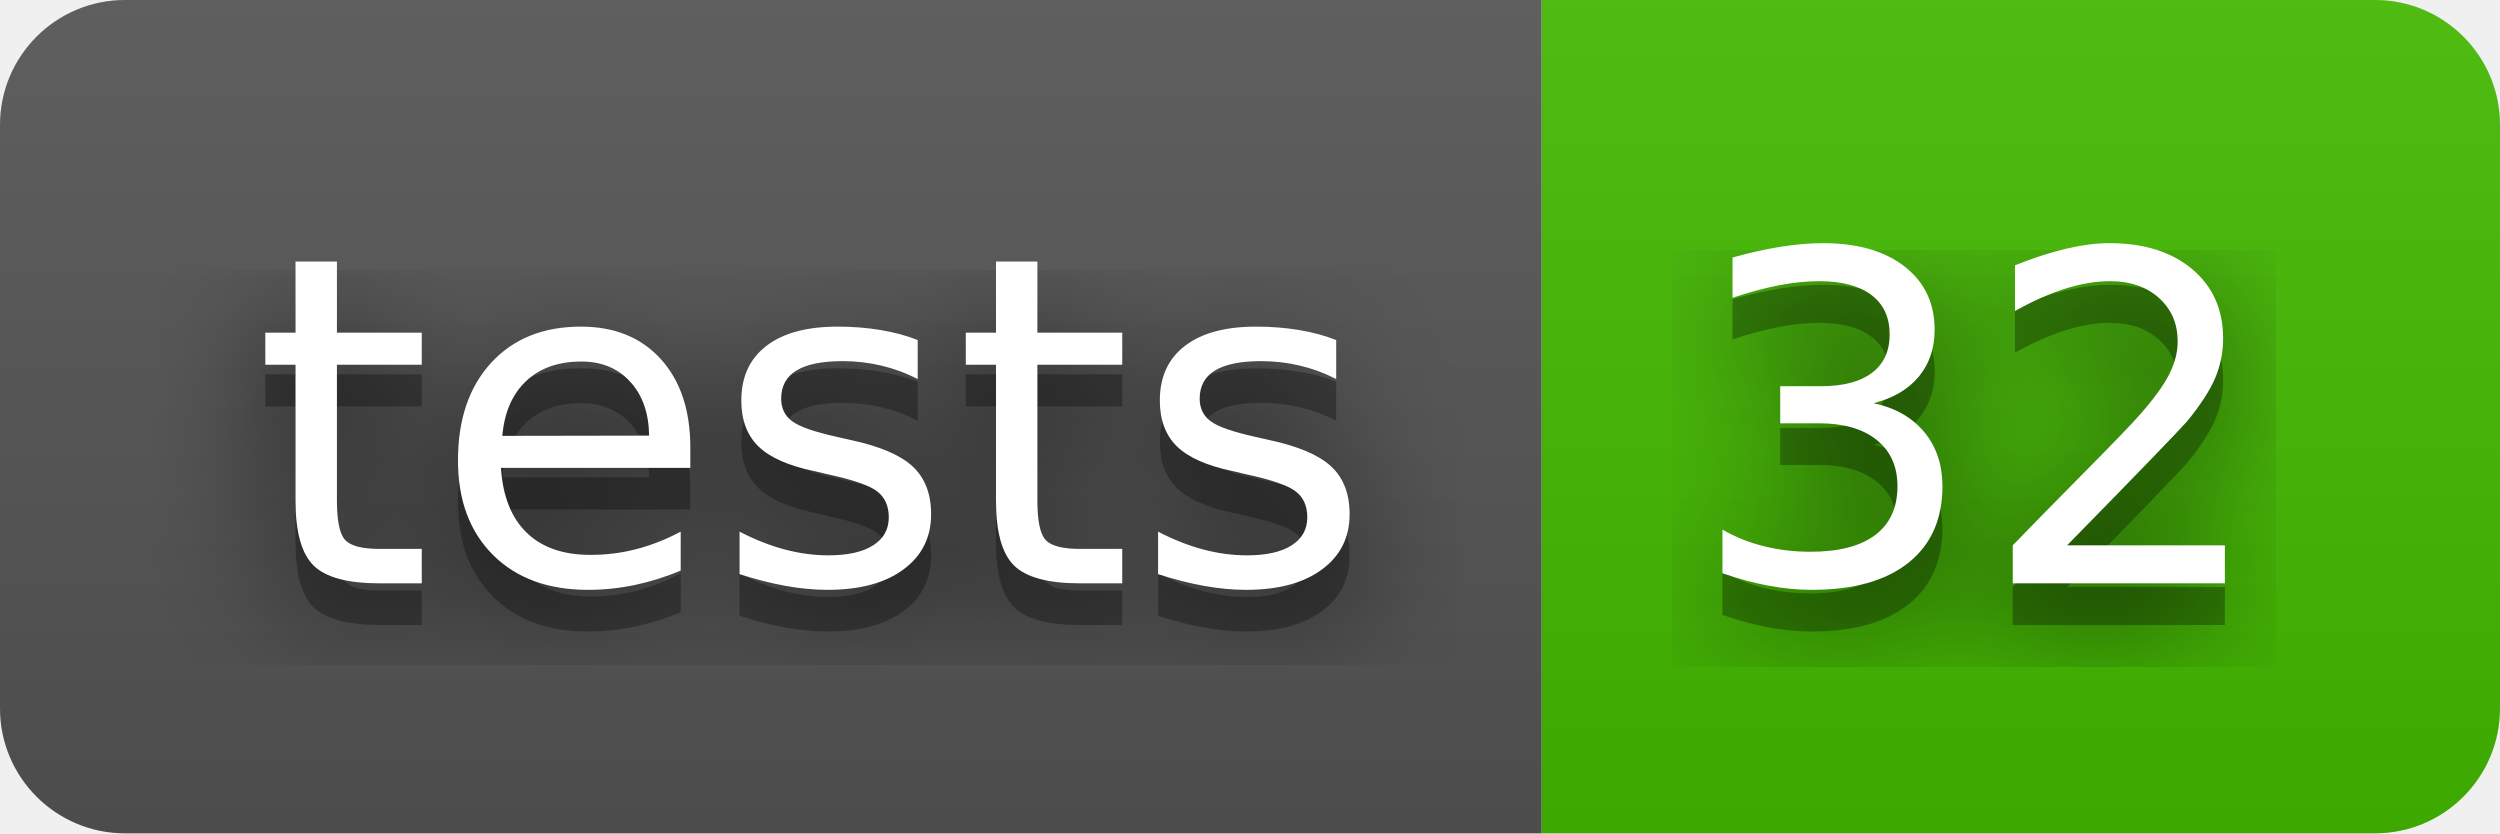
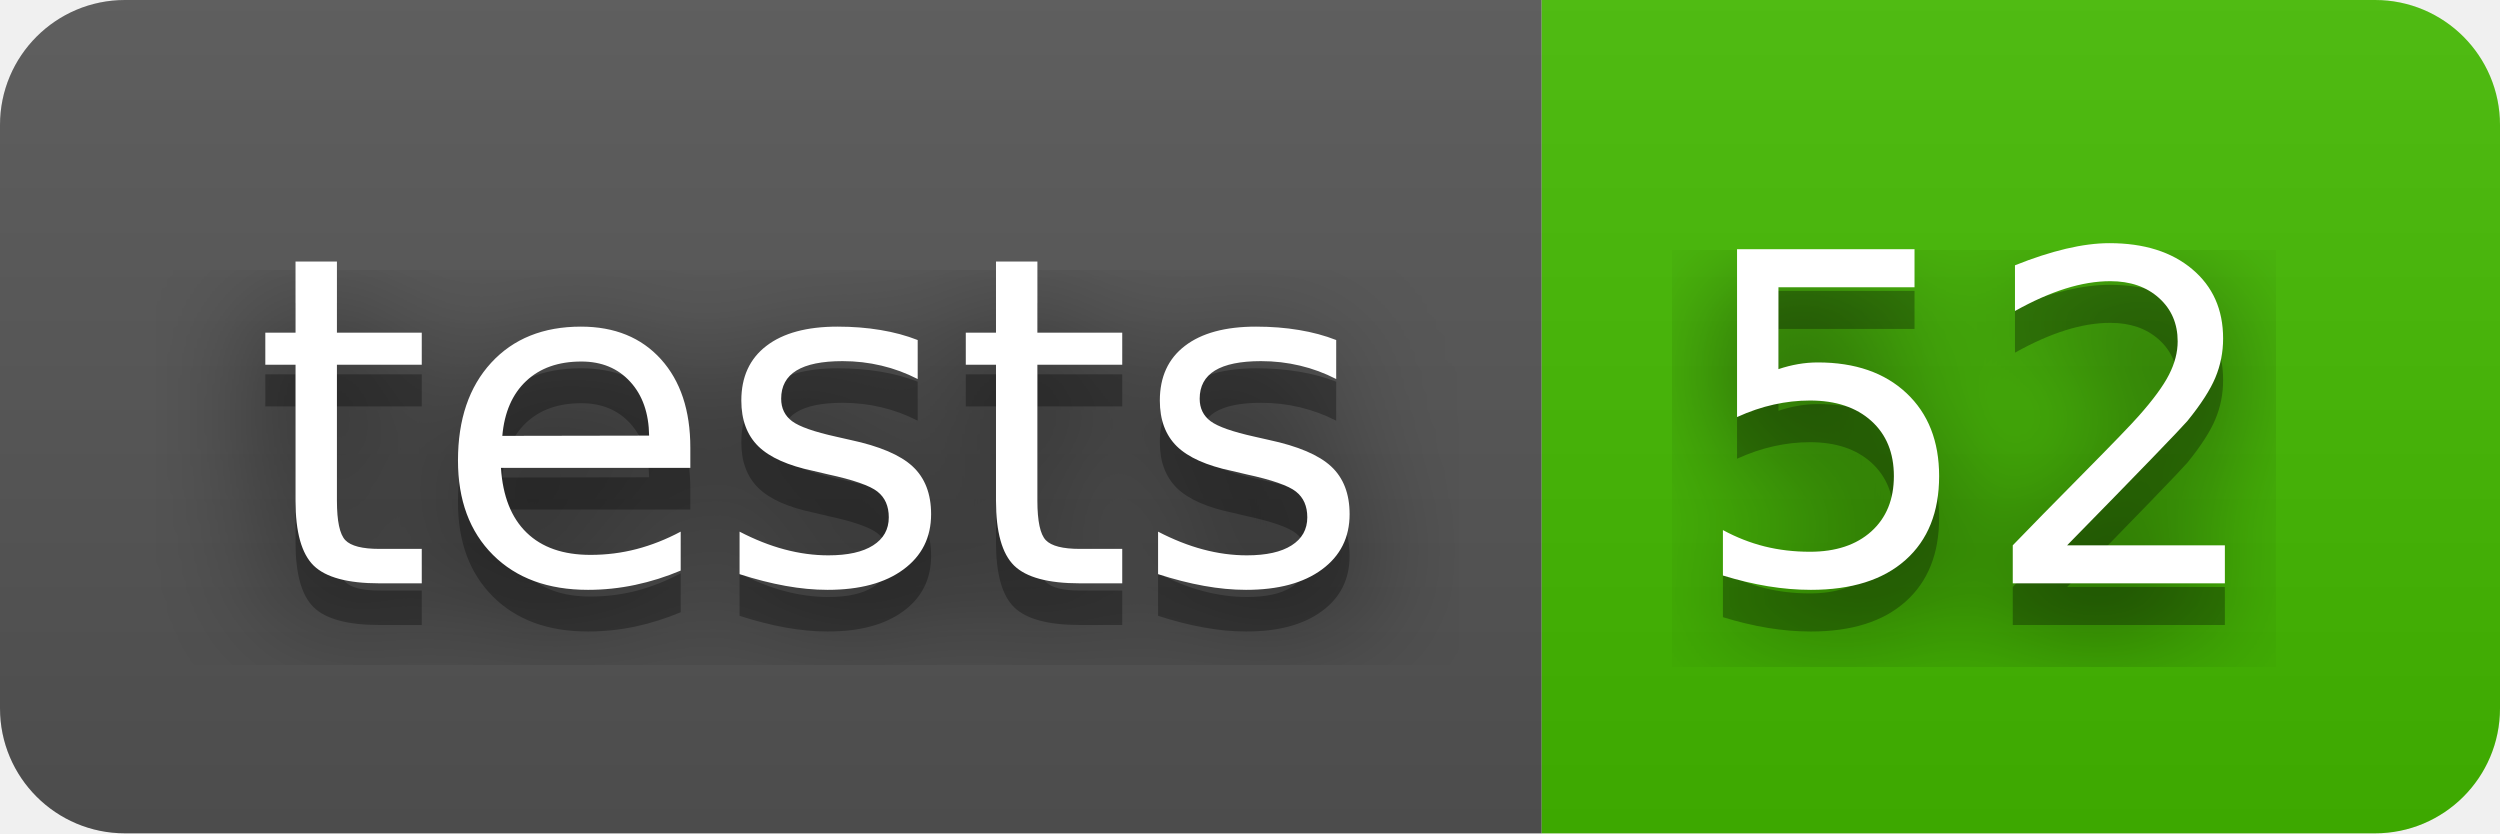
- <svg xmlns="http://www.w3.org/2000/svg" aria-label="tests: 32" height="20" role="img" width="60">
+ <svg xmlns="http://www.w3.org/2000/svg" aria-label="tests: 52" height="20" role="img" width="60">
  <filter id="blur">
    <feGaussianBlur stdDeviation="16" />
  </filter>
  <linearGradient id="s" x2="0" y2="100%">
    <stop offset="0" stop-color="#bbb" stop-opacity=".1" />
    <stop offset="1" stop-opacity=".1" />
  </linearGradient>
  <clipPath id="r">
    <rect height="20" rx="3" width="60" />
  </clipPath>
  <g clip-path="url(#r)">
    <rect fill="#555" height="20" width="37" />
    <rect fill="#4b0" height="20" width="23" x="37" />
    <rect fill="url(#s)" height="20" width="60" />
  </g>
  <g fill="#fff" font-family="Verdana,Geneva,DejaVu Sans,sans-serif" font-size="110" text-anchor="middle" text-rendering="geometricPrecision">
    <g transform="scale(.1)">
      <g aria-hidden="true" fill="#010101">
        <text fill-opacity=".8" filter="url(#blur)" textLength="270" x="195" y="150">tests</text>
        <text fill-opacity=".3" textLength="270" x="195" y="150">tests</text>
      </g>
      <text textLength="270" x="195" y="140">tests</text>
    </g>
    <g transform="scale(.1)">
      <g aria-hidden="true" fill="#010101">
-         <text fill-opacity=".8" filter="url(#blur)" textLength="130" x="475" y="150">32</text>
-         <text fill-opacity=".3" textLength="130" x="475" y="150">32</text>
+         <text fill-opacity=".8" filter="url(#blur)" textLength="130" x="475" y="150">52</text>
+         <text fill-opacity=".3" textLength="130" x="475" y="150">52</text>
      </g>
-       <text textLength="130" x="475" y="140">32</text>
+       <text textLength="130" x="475" y="140">52</text>
    </g>
  </g>
</svg>
